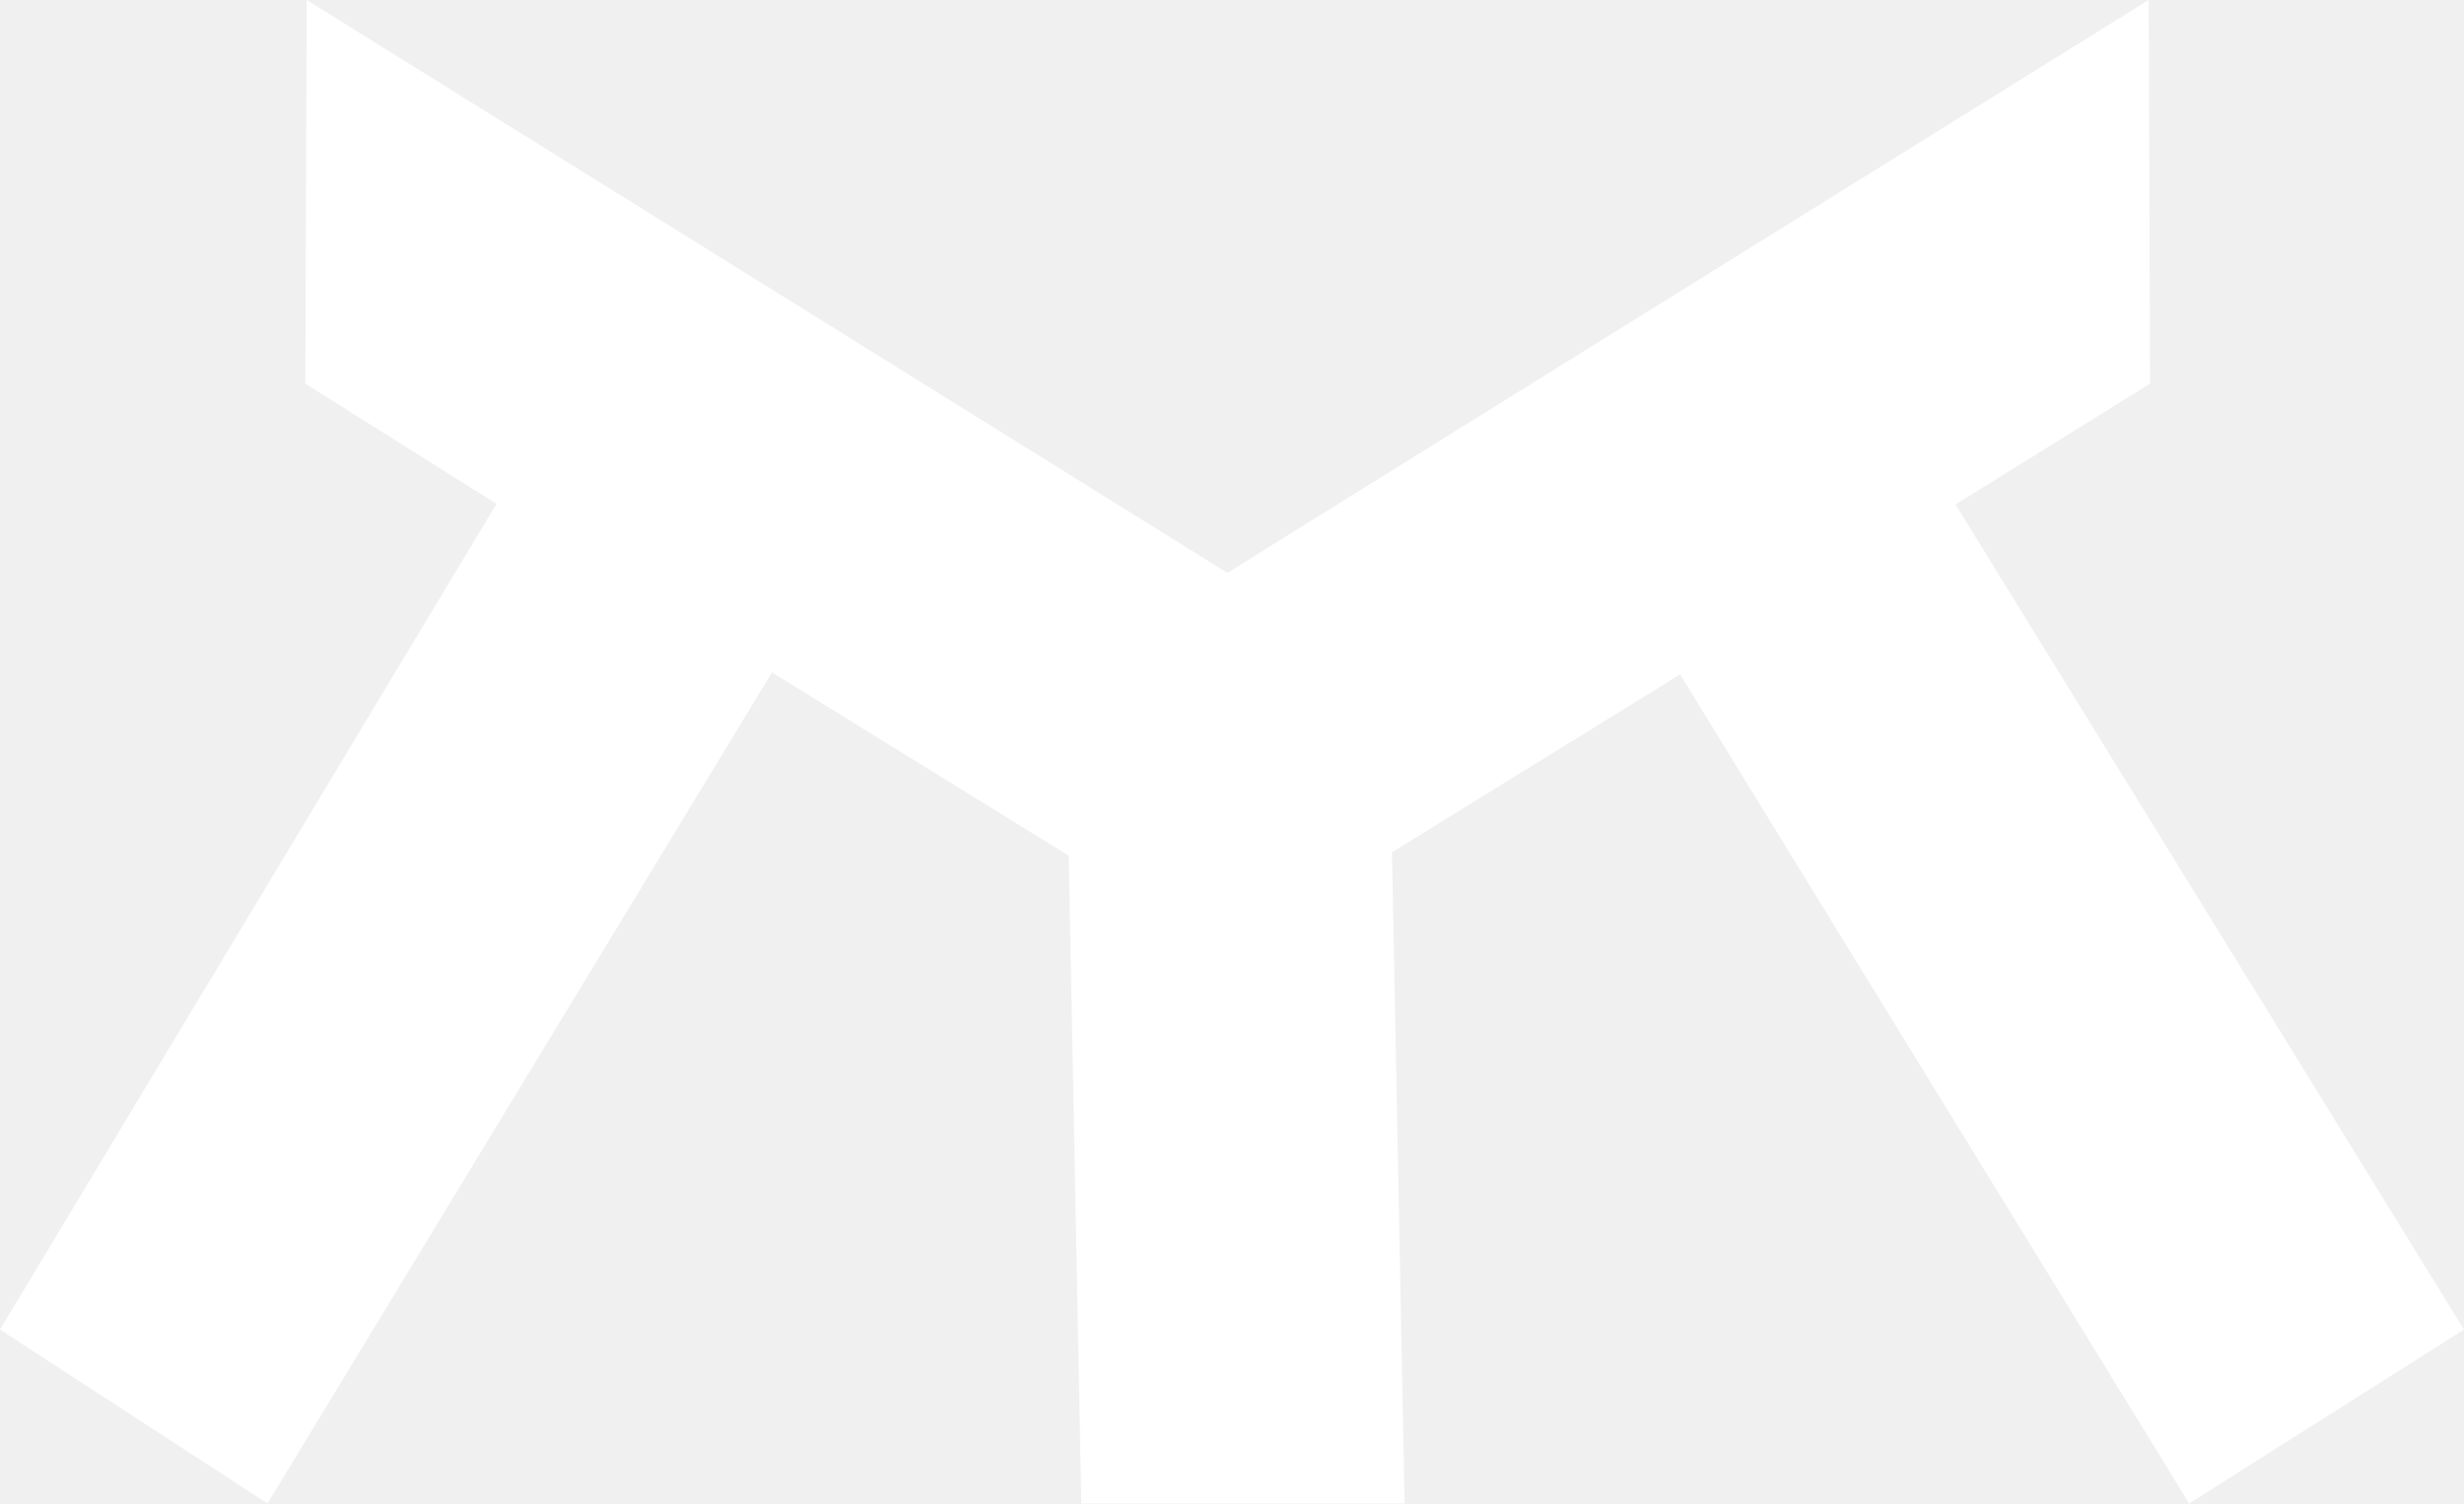
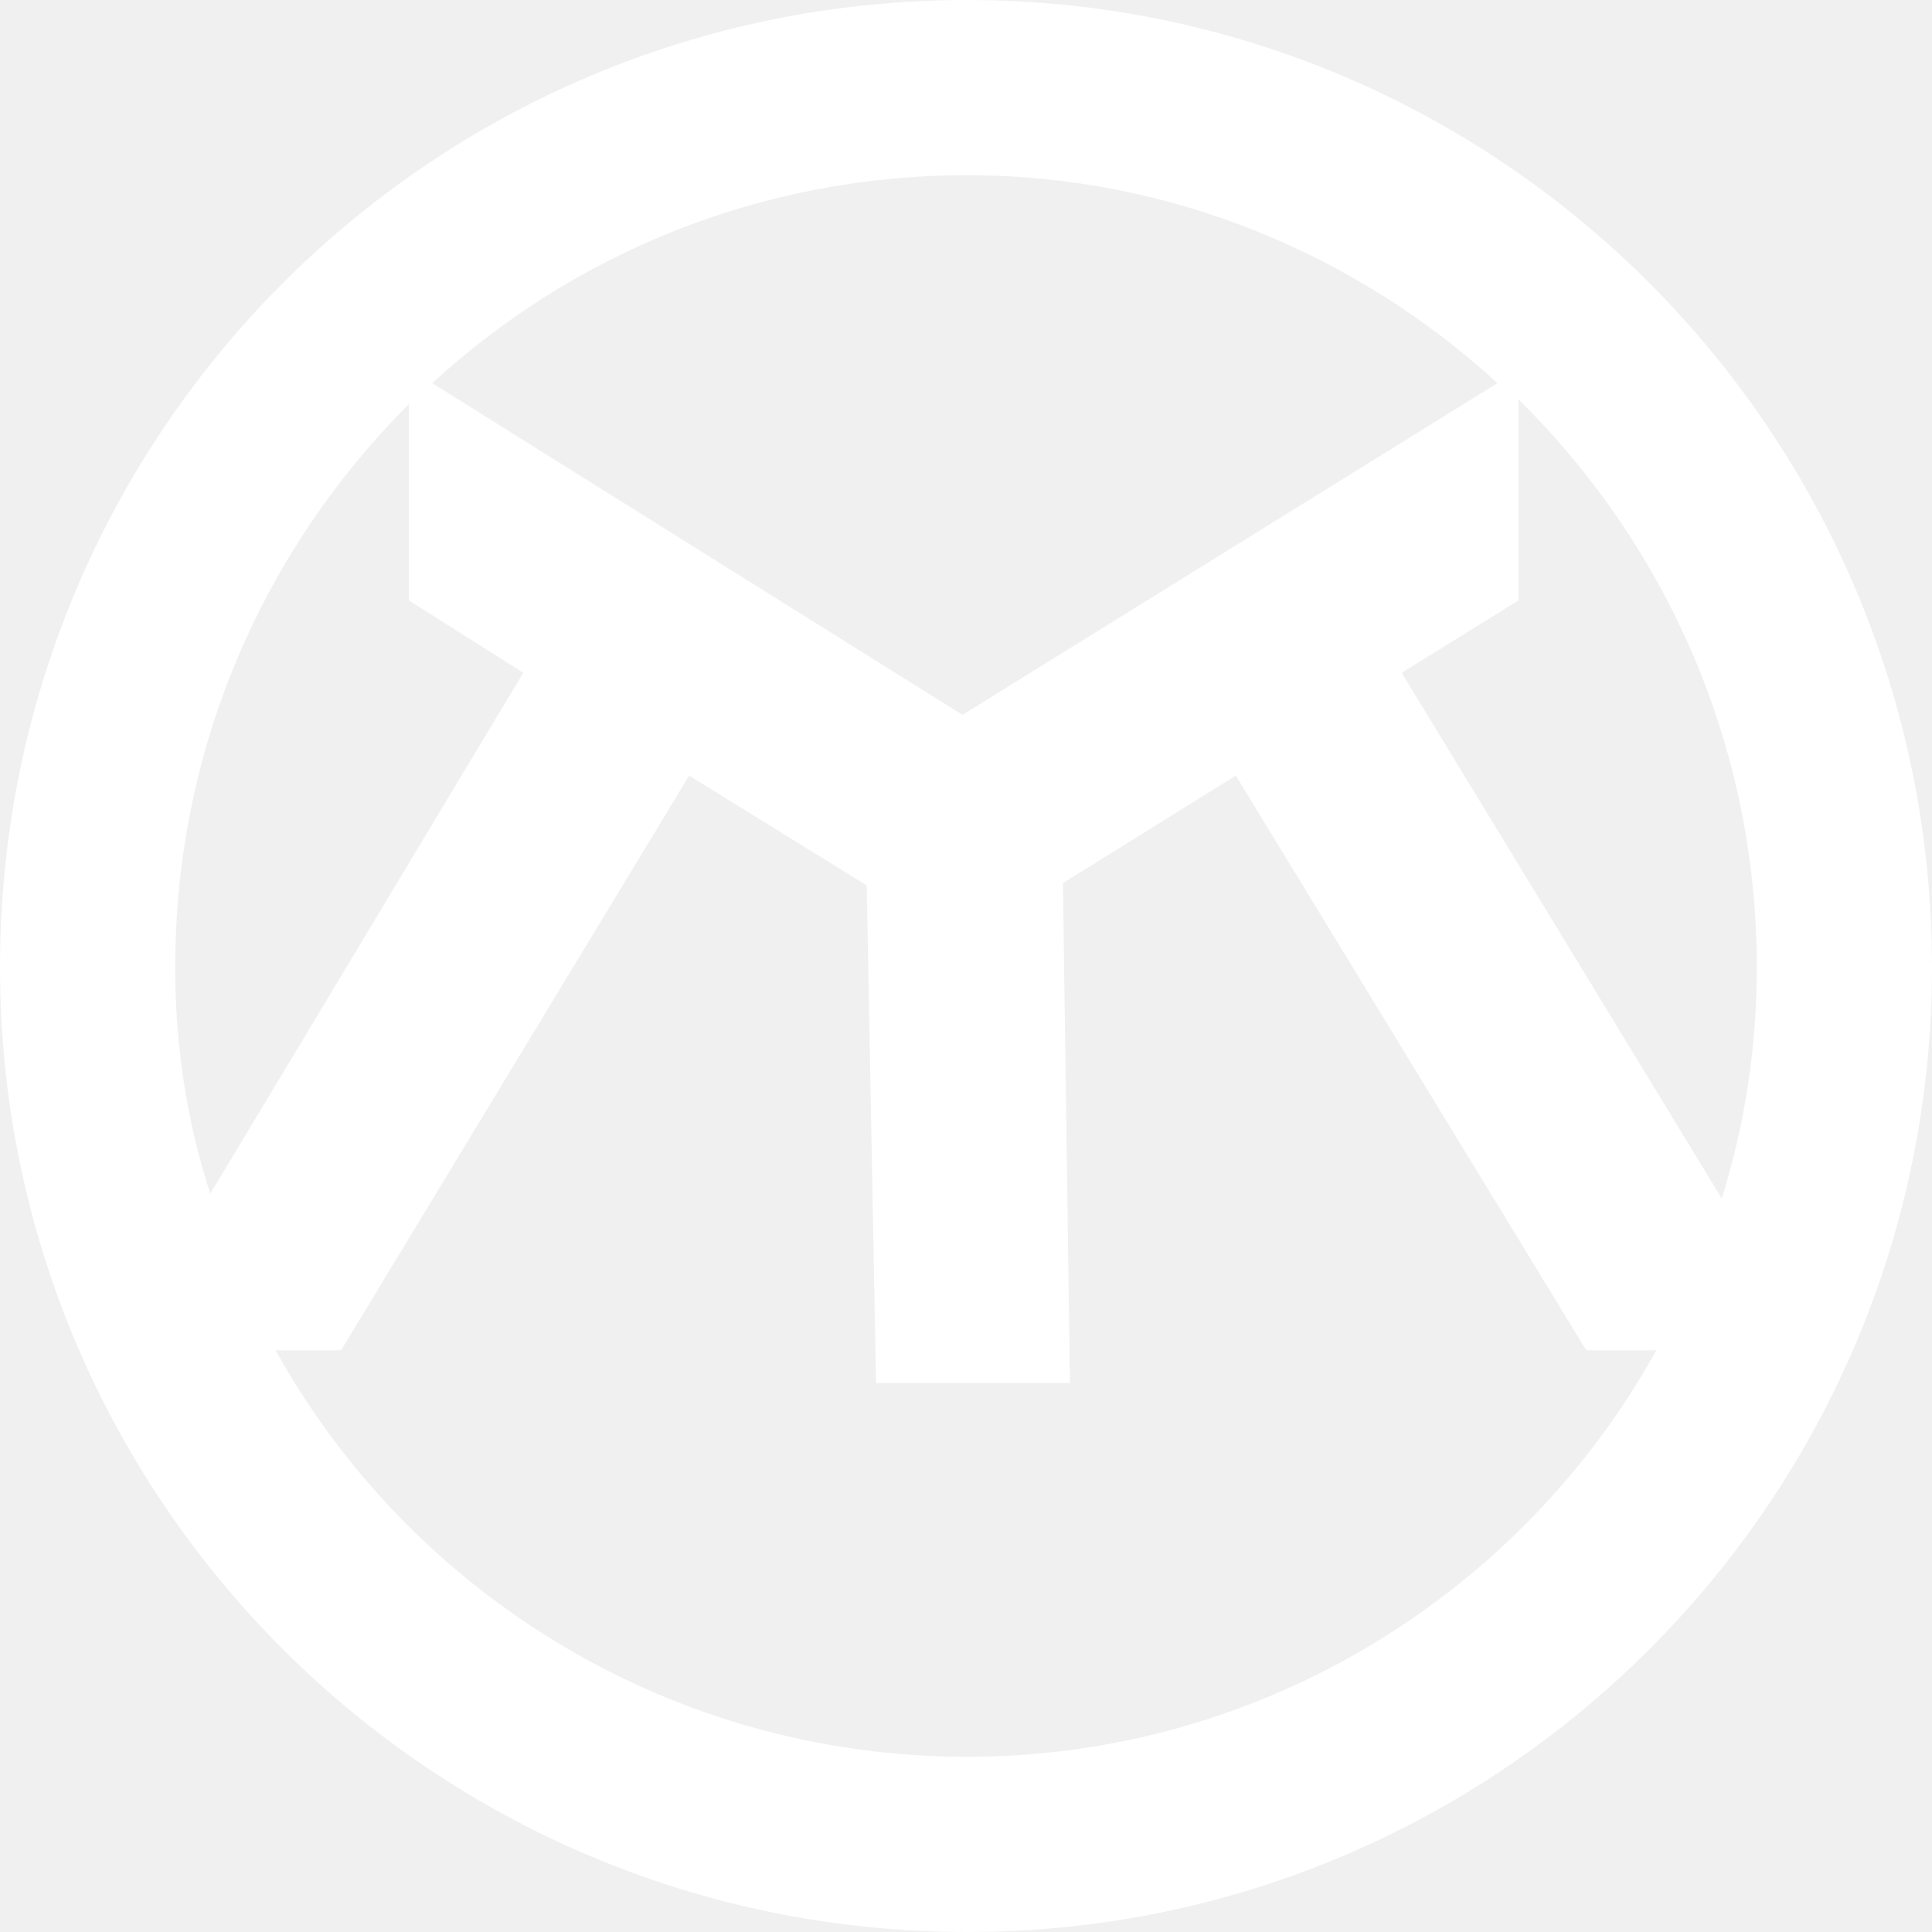
- <svg xmlns="http://www.w3.org/2000/svg" version="1.1" id="Layer_1" x="0px" y="0px" viewBox="0 0 371.2 226.5" style="enable-background:new 0 0 371.2 226.5;" xml:space="preserve">
-   <style type="text/css">
- 	.st0{fill:#FFFFFF;}
- </style>
-   <polygon class="st0" points="329.8,226.5 371.2,200.3 294.6,76 323.9,57.8 323.7,0 184.9,86.3 46.2,0 46,57.8 74.8,75.9 0,200.3   40.3,226.5 116.3,101.3 161,128.9 162.9,226.5 211.6,226.5 209.7,128.4 253.1,101.6 " />
+ <svg xmlns="http://www.w3.org/2000/svg" xml:space="preserve" width="827px" height="827px" version="1.1" style="shape-rendering:geometricPrecision; text-rendering:geometricPrecision; image-rendering:optimizeQuality; fill-rule:evenodd; clip-rule:evenodd" viewBox="0 0 827 827">
+   <defs>
+     <style type="text/css">
+    
+     .fil0 {fill:white}
+    
+   </style>
+   </defs>
+   <g id="Layer_x0020_1">
+     <path class="fil0" d="M414 827c228,0 413,-185 413,-413 0,-229 -185,-414 -413,-414 -229,0 -414,185 -414,414 0,228 185,413 414,413zm0 -752c87,0 167,34 227,89l-229 142 -227 -142c60,-55 140,-89 229,-89zm236 96c63,62 102,148 102,243 0,34 -5,67 -15,99l-137 -225 50 -31 0 -86zm59 407c-57,103 -168,174 -295,174 -128,0 -239,-71 -296,-174l28 0 149 -246 76 47 4 213 83 0 -3 -214 74 -46 150 246 30 0zm-619 -67c-10,-31 -15,-63 -15,-97 0,-94 38,-179 100,-241l0 84 49 31 -134 223z" />
+   </g>
</svg>
